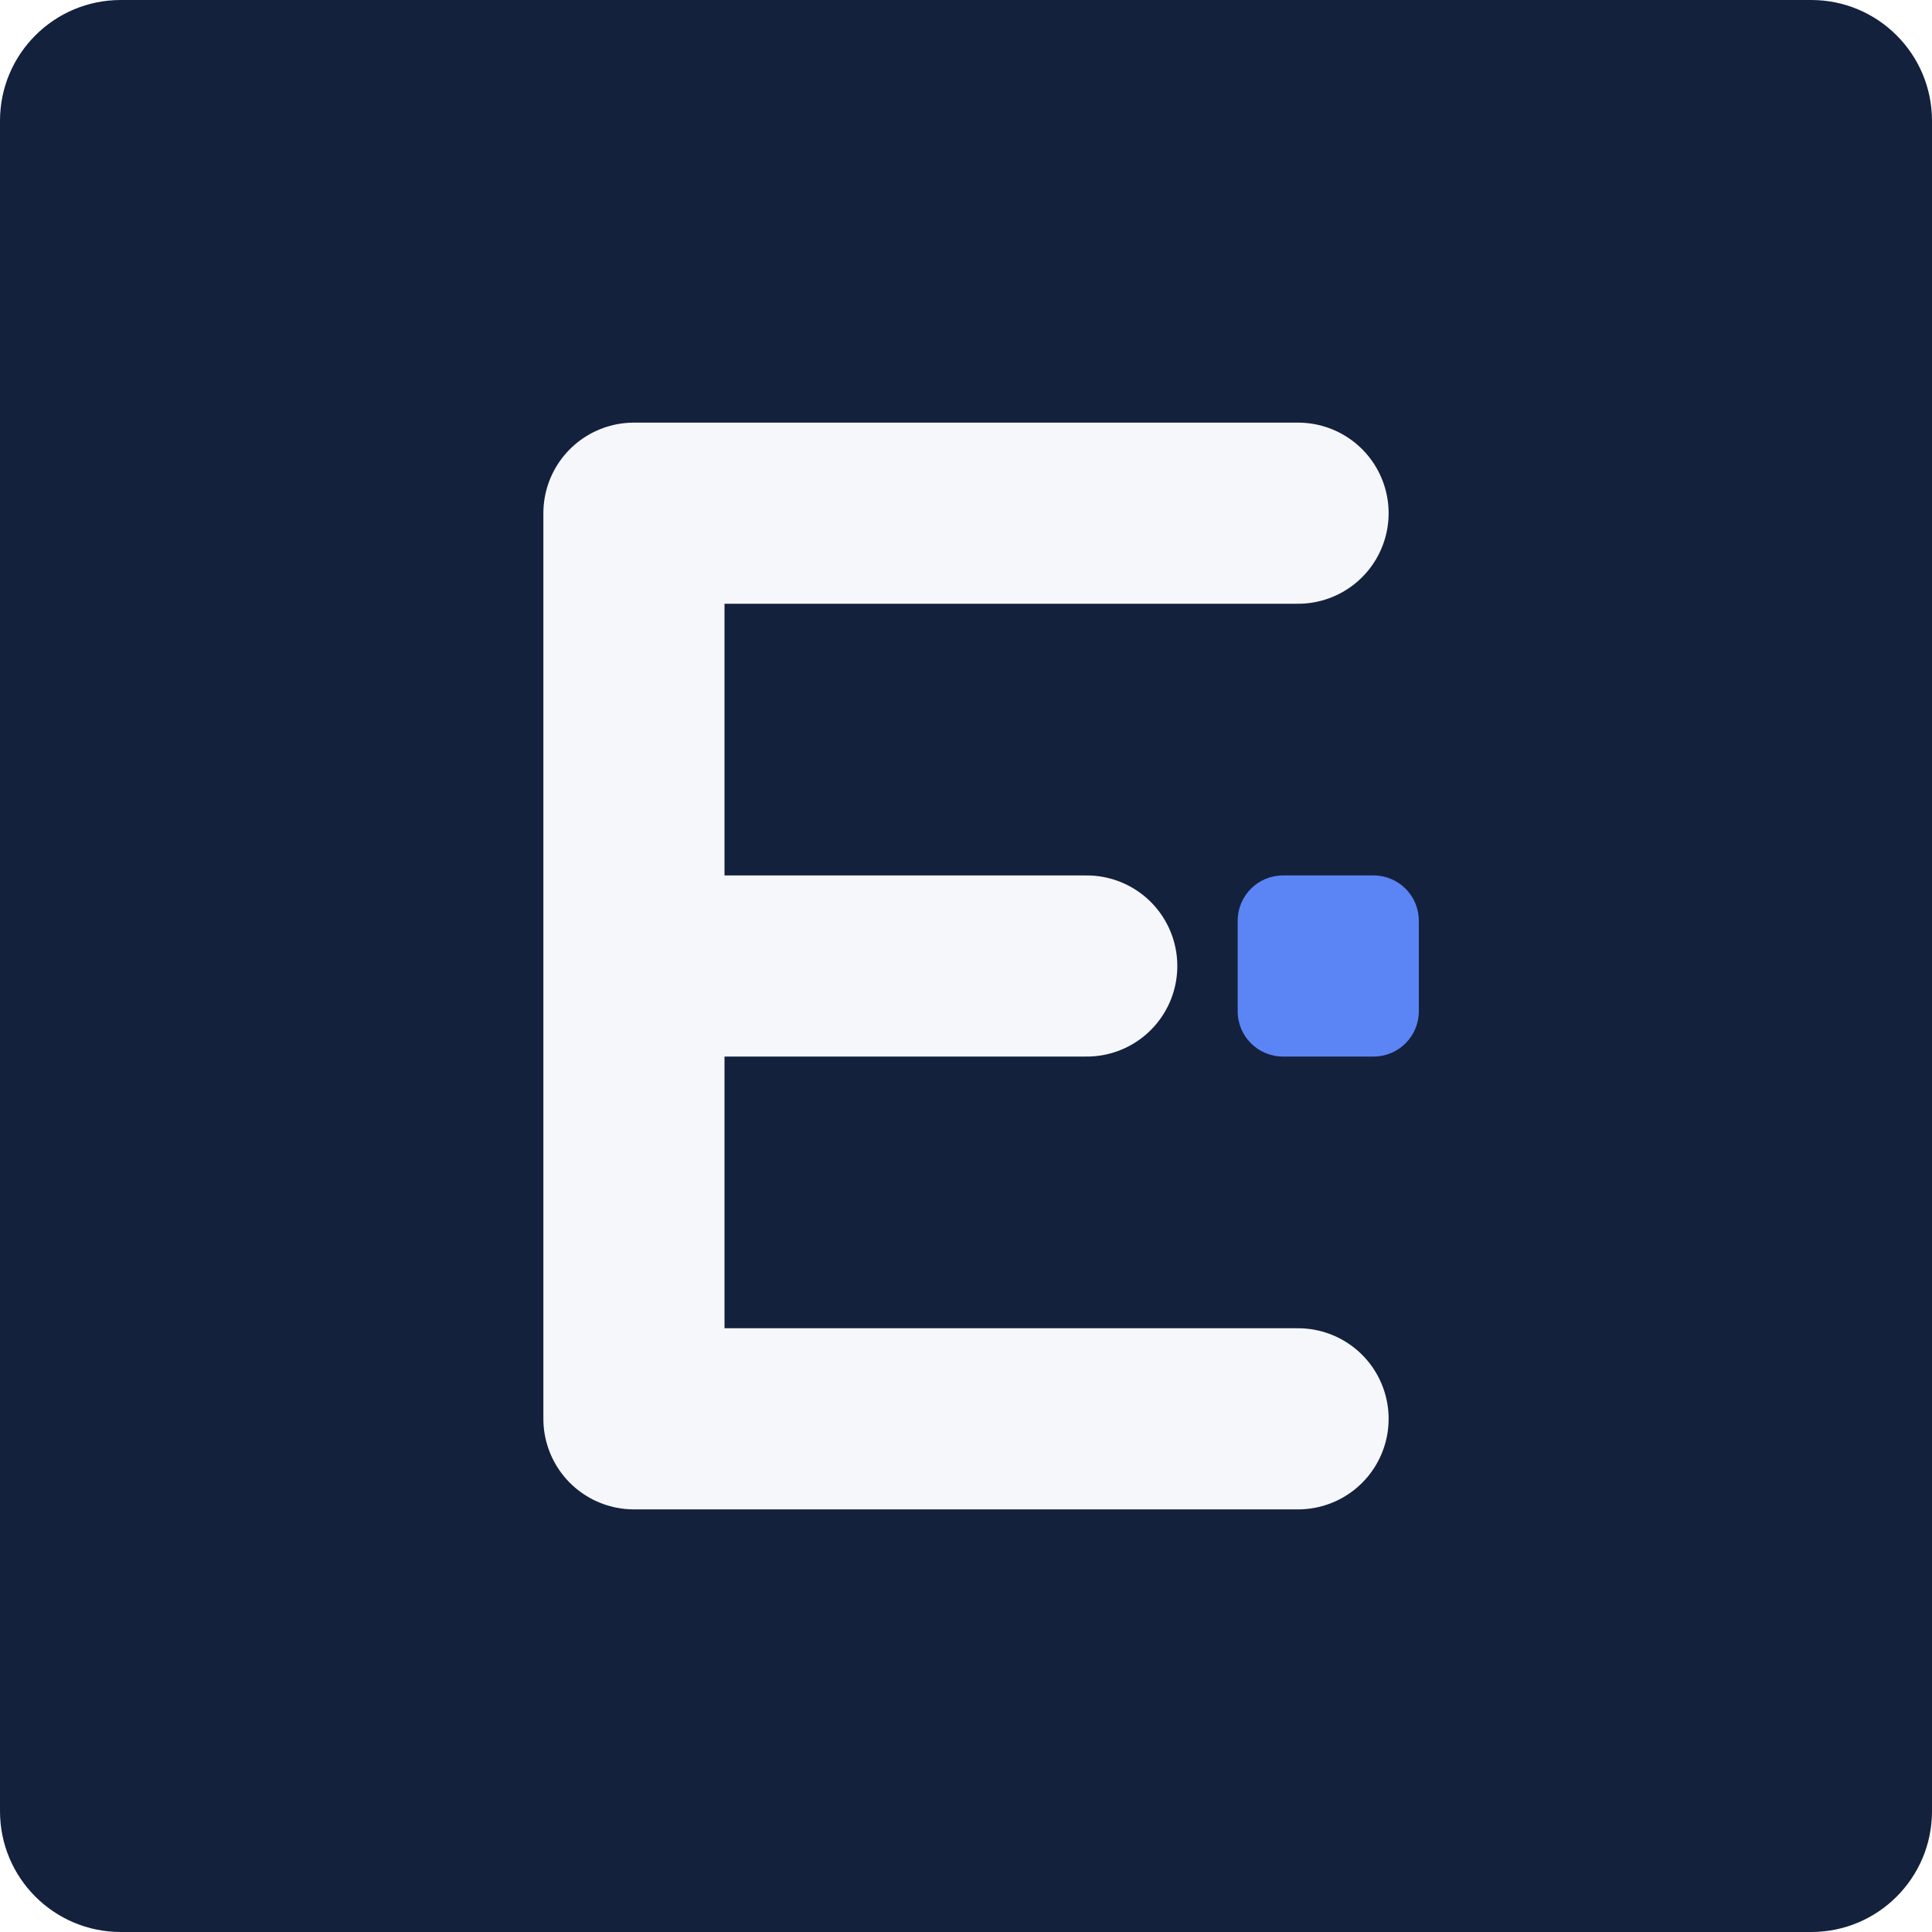
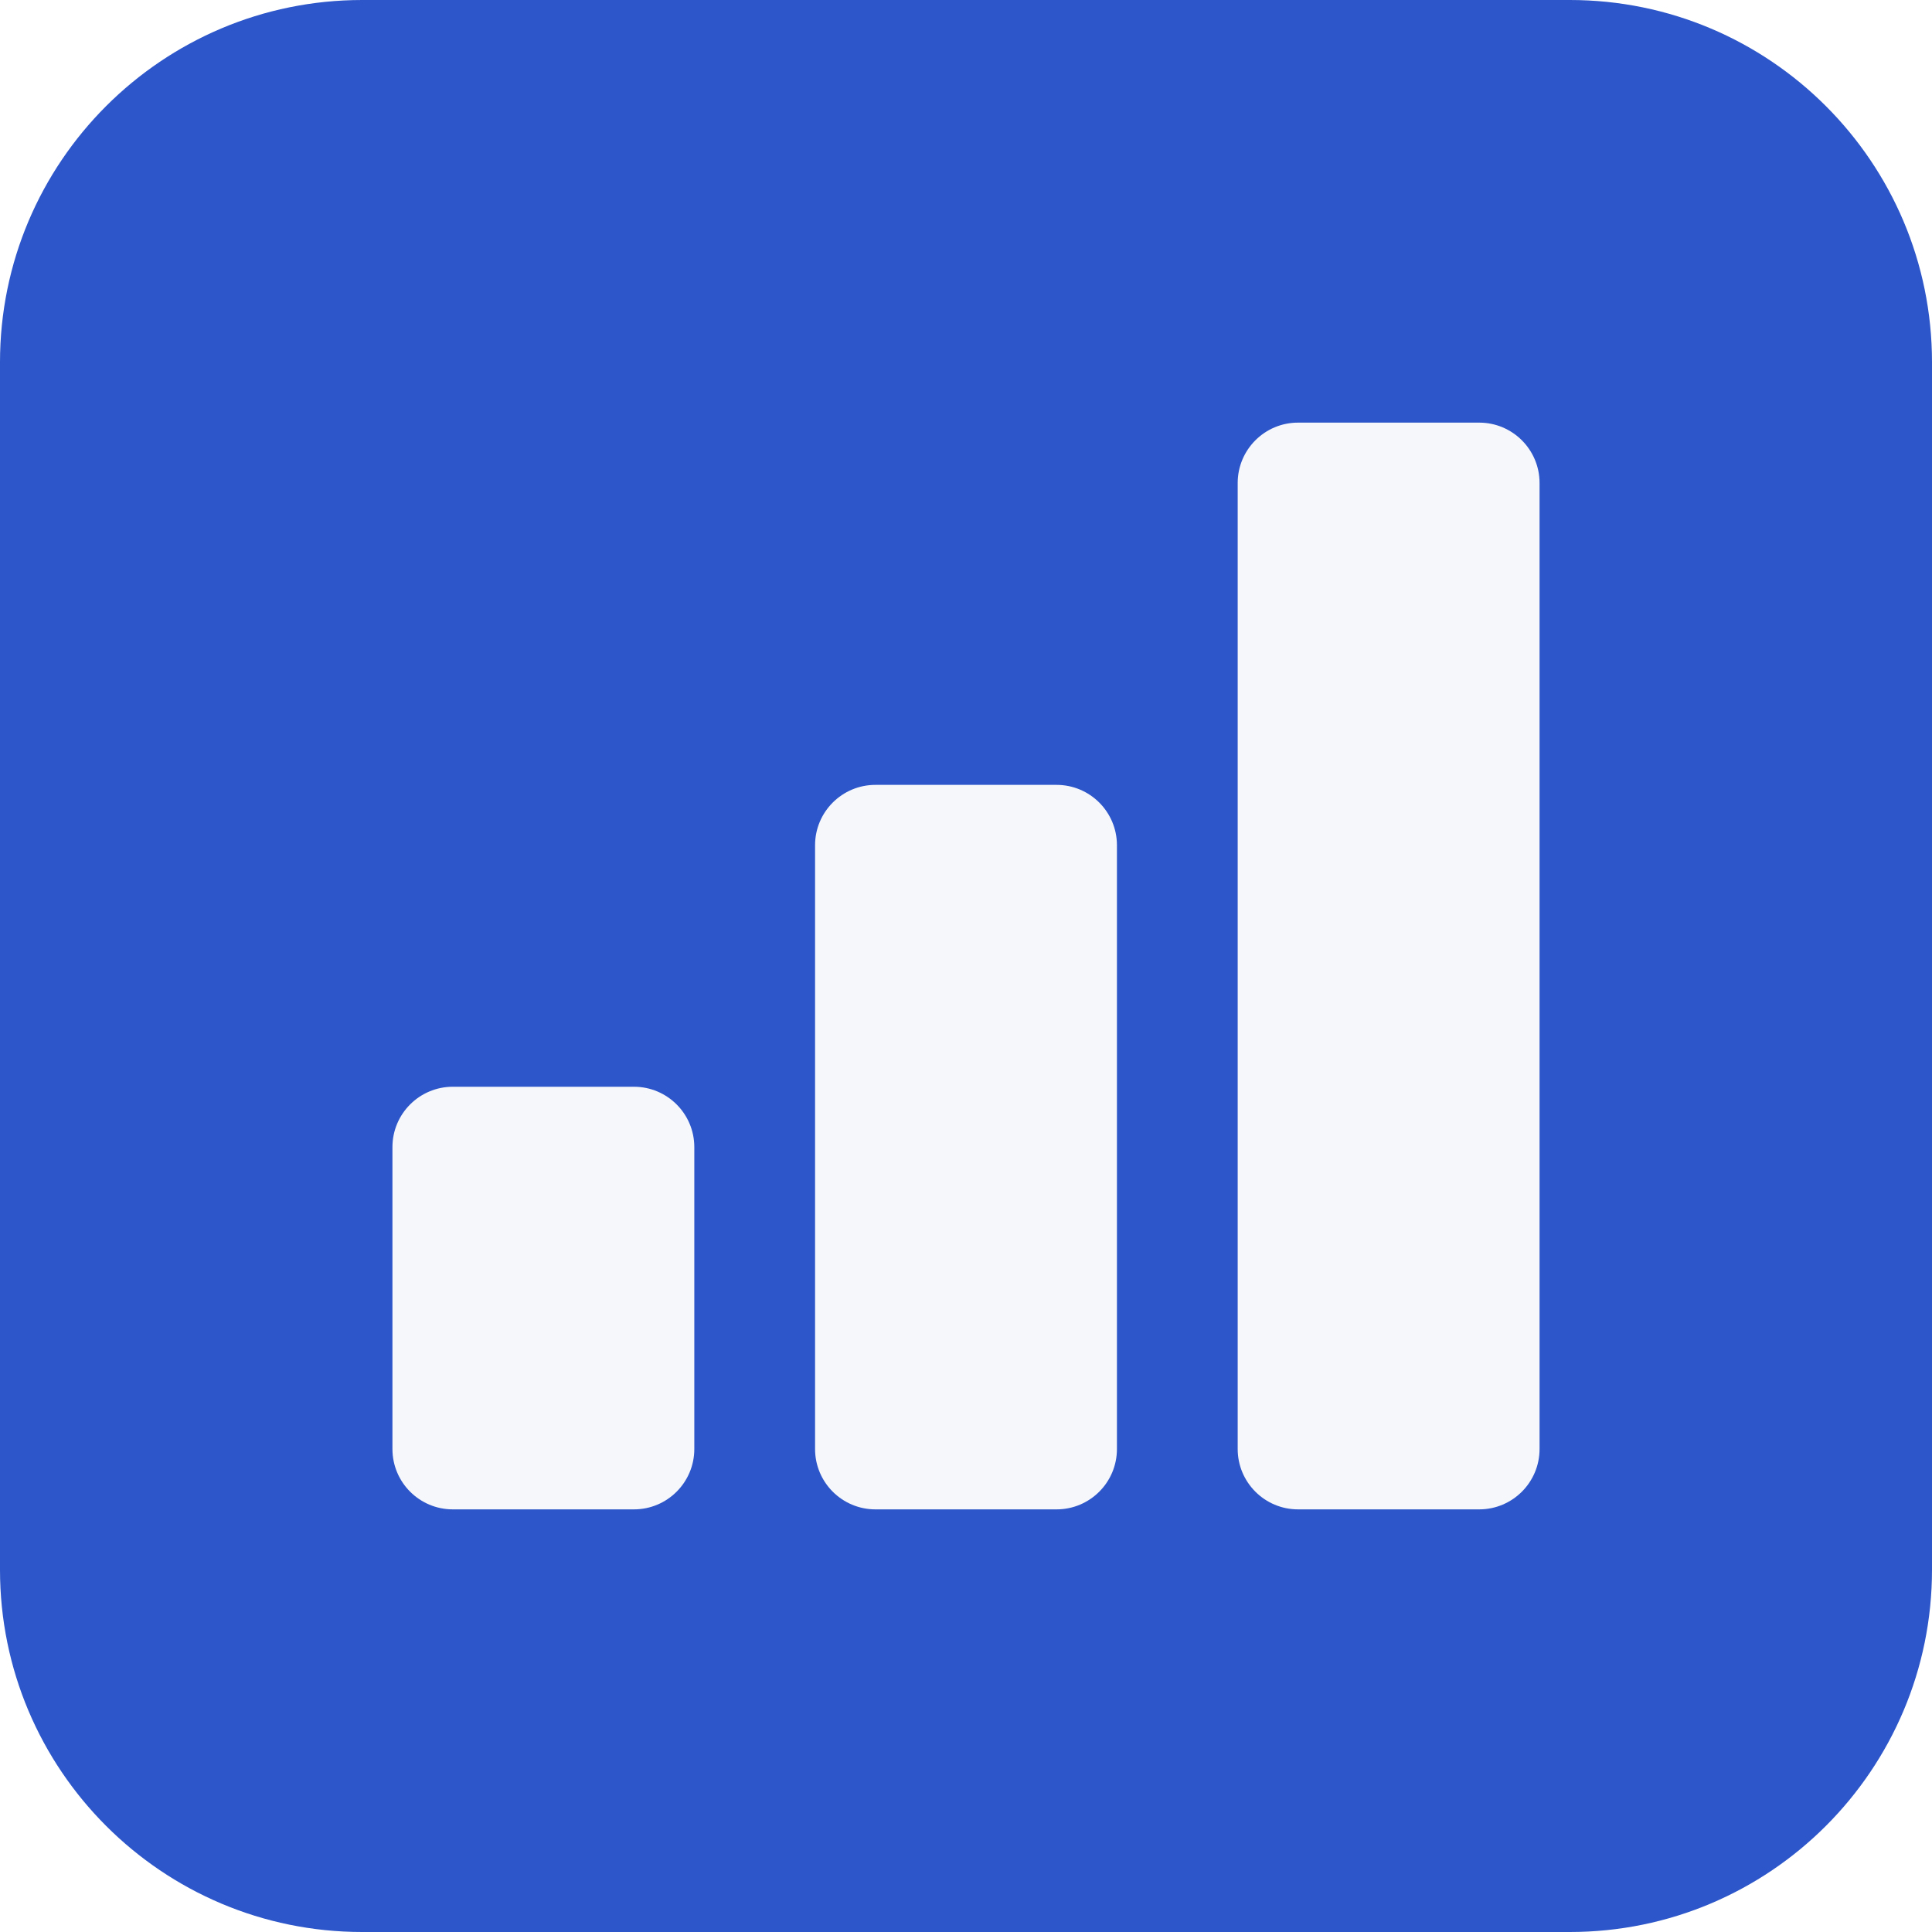
<svg xmlns="http://www.w3.org/2000/svg" viewBox="0 0 64 64" width="64" height="64" role="img" aria-labelledby="title">
-   <rect width="64" height="64" rx="4" fill="#14213d" />
-   <path d="M21 17h22M21 32h15M21 47h22M21 17v30" fill="none" stroke="#f5f7fa" stroke-width="6" stroke-linecap="round" stroke-linejoin="round" />
-   <rect x="41" y="29" width="6" height="6" rx="1.5" fill="#5b85f5" />
+   <rect width="64" height="64" rx="12" fill="#2c56c9" />
+   <rect x="13" y="36" width="10" height="14" rx="2" fill="#f5f7fa" />
+   <rect x="27" y="26" width="10" height="24" rx="2" fill="#f5f7fa" />
+   <rect x="41" y="14" width="10" height="36" rx="2" fill="#f5f7fa" />
</svg>
